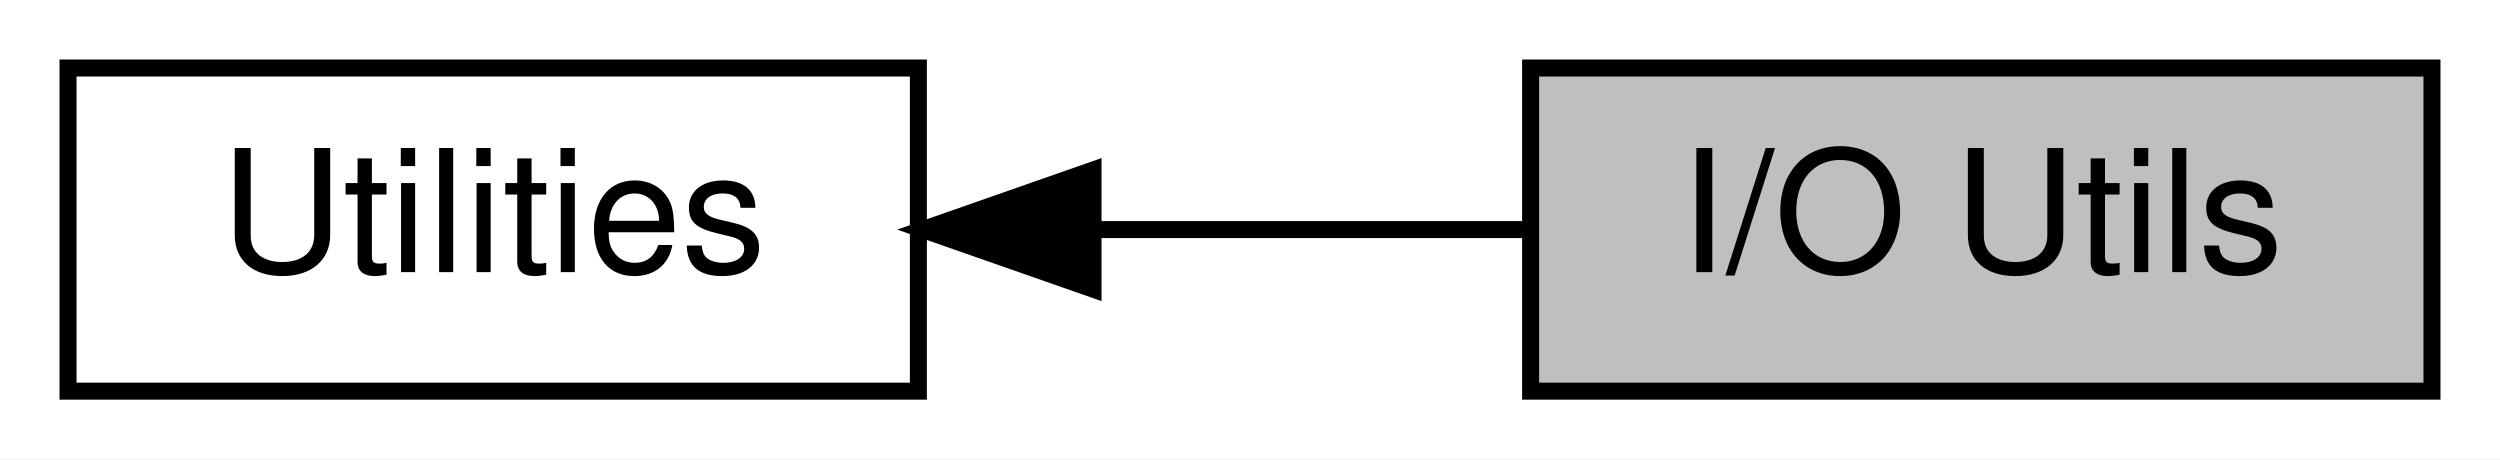
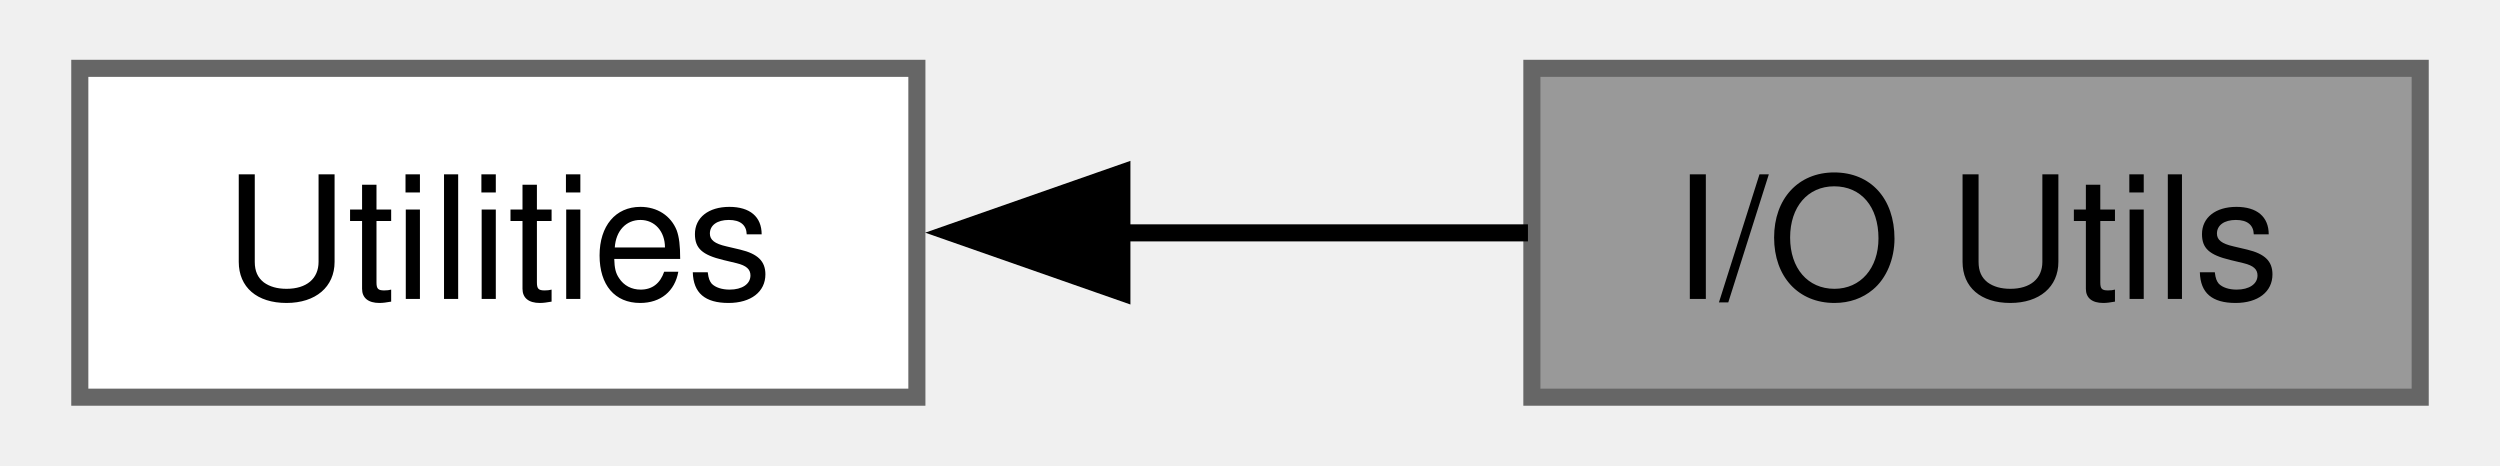
- <svg xmlns="http://www.w3.org/2000/svg" xmlns:xlink="http://www.w3.org/1999/xlink" width="147pt" height="27pt" viewBox="0.00 0.00 147.00 27.00">
-   <g id="graph0" class="graph" transform="scale(1 1) rotate(0) translate(4 23)">
-     <polygon fill="white" stroke="transparent" points="-4,4 -4,-23 143,-23 143,4 -4,4" />
-     <g id="node1" class="node">
-       <g id="a_node1">
+ <svg xmlns="http://www.w3.org/2000/svg" xmlns:xlink="http://www.w3.org/1999/xlink" width="145pt" height="27pt" viewBox="0.00 0.00 145.00 27.25">
+   <g id="graph0" class="graph" transform="scale(1 1) rotate(0) translate(4 23.25)">
+     <g id="Node000001" class="node">
+       <g id="a_Node000001">
        <a xlink:title="API for input/output utilities and safe string interfaces.">
-           <polygon fill="#bfbfbf" stroke="black" points="139,-19 86,-19 86,0 139,0 139,-19" />
-           <text text-anchor="middle" x="112.5" y="-7" font-family="Helvetica,sans-Serif" font-size="10.00">I/O Utils</text>
+           <polygon fill="#999999" stroke="#666666" points="137,-19.25 85,-19.25 85,0 137,0 137,-19.25" />
+           <text text-anchor="middle" x="111" y="-5.75" font-family="Helvetica,sans-Serif" font-size="10.00">I/O Utils</text>
        </a>
      </g>
    </g>
-     <g id="node2" class="node">
-       <g id="a_node2">
+     <g id="Node000002" class="node">
+       <g id="a_Node000002">
        <a xlink:href="group__qutility.html" target="_top" xlink:title=" ">
-           <polygon fill="white" stroke="black" points="50,-19 0,-19 0,0 50,0 50,-19" />
-           <text text-anchor="middle" x="25" y="-7" font-family="Helvetica,sans-Serif" font-size="10.00">Utilities</text>
+           <polygon fill="white" stroke="#666666" points="49,-19.25 0,-19.25 0,0 49,0 49,-19.25" />
+           <text text-anchor="middle" x="24.5" y="-5.75" font-family="Helvetica,sans-Serif" font-size="10.00">Utilities</text>
        </a>
      </g>
    </g>
    <g id="edge1" class="edge">
-       <path fill="none" stroke="black" d="M60.37,-9.5C68.92,-9.5 77.94,-9.5 85.97,-9.5" />
-       <polygon fill="black" stroke="black" points="60.27,-6 50.27,-9.5 60.27,-13 60.27,-6" />
+       <path fill="none" stroke="black" d="M60.87,-9.62C68.9,-9.62 77.26,-9.62 84.77,-9.62" />
+       <polygon fill="black" stroke="black" points="61,-6.13 51,-9.63 61,-13.13 61,-6.13" />
    </g>
  </g>
</svg>
